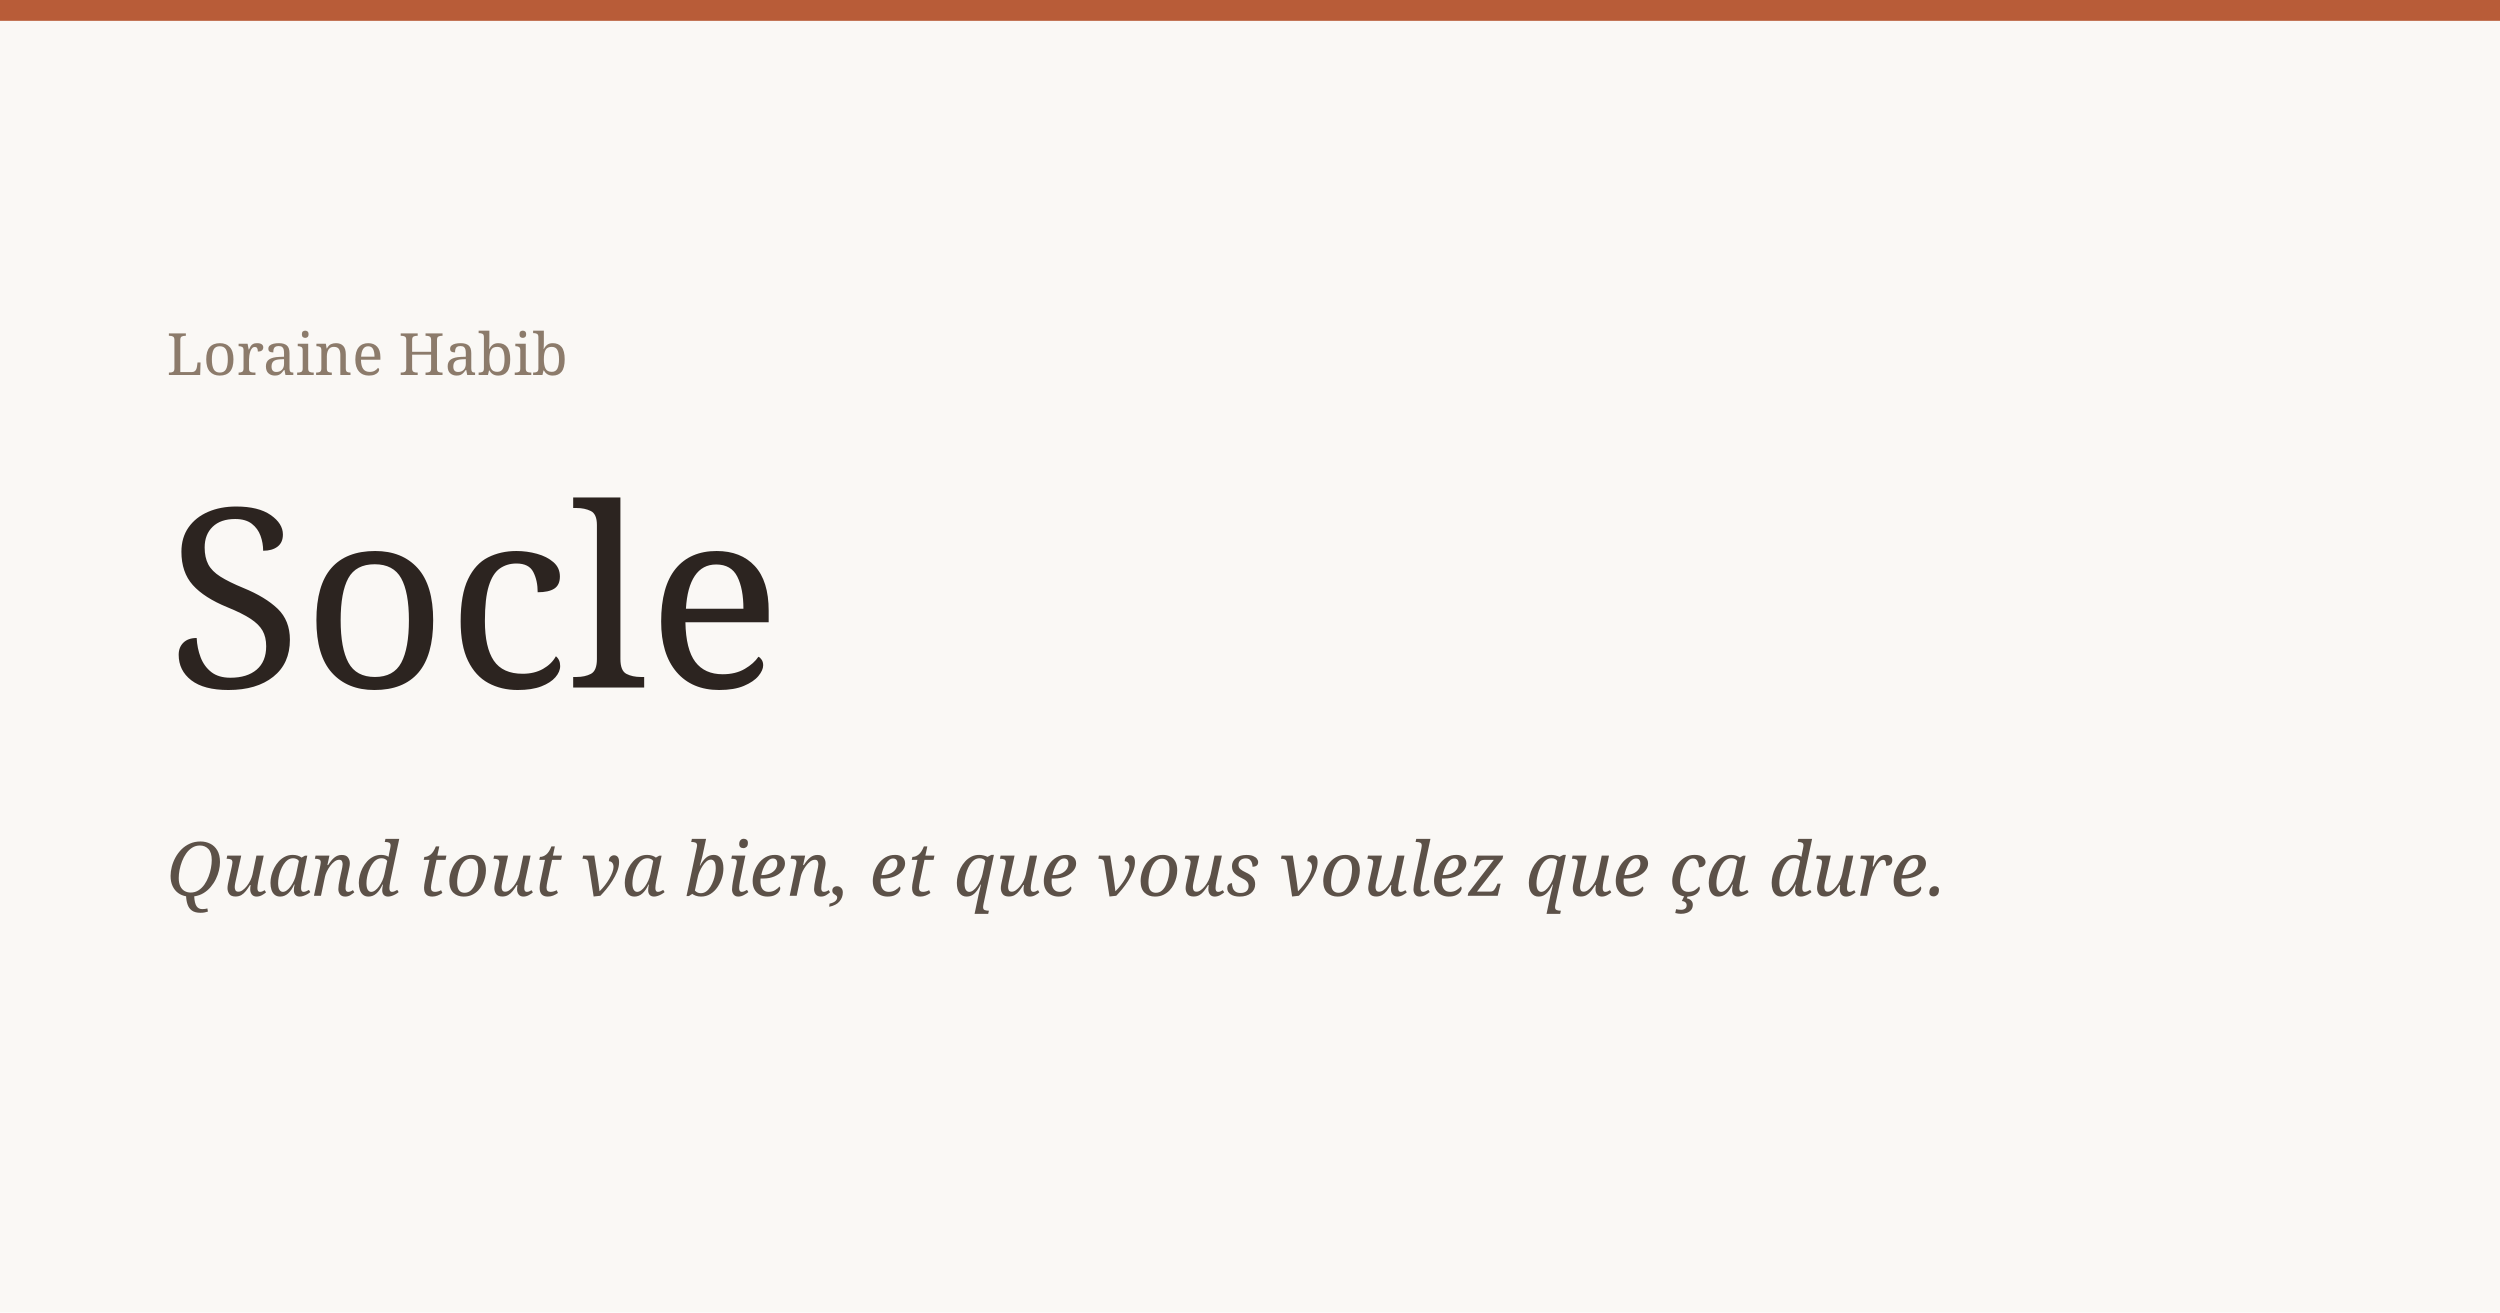
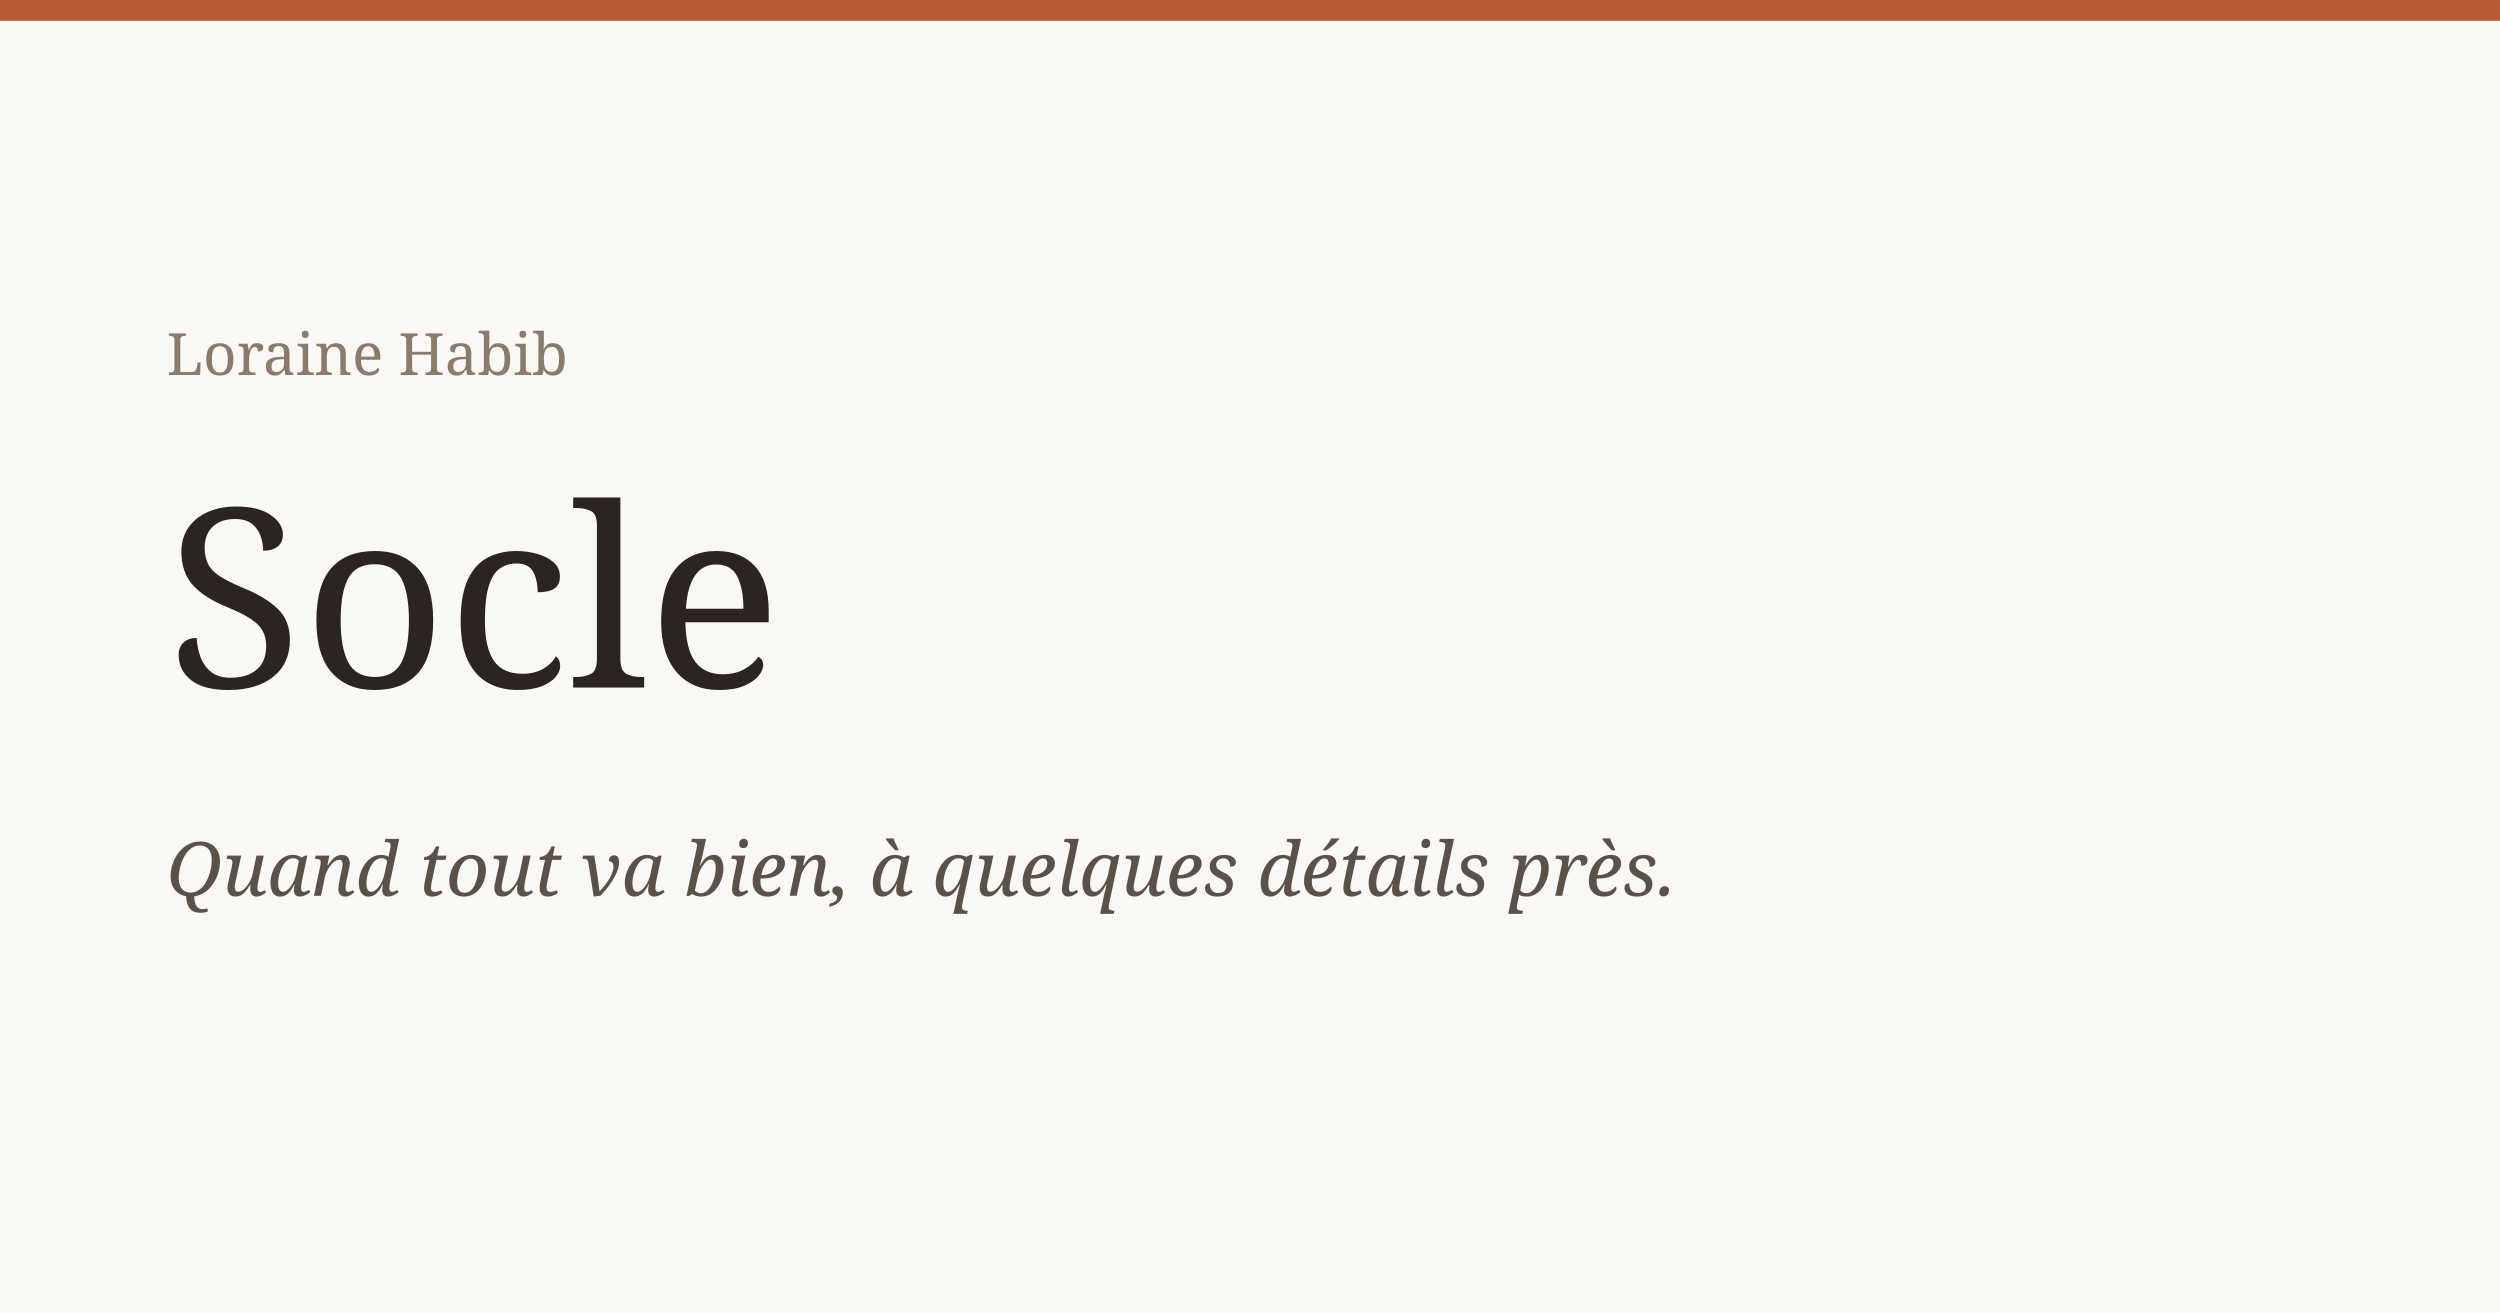
<svg xmlns="http://www.w3.org/2000/svg" width="1200" height="630" viewBox="0 0 1200 630">
  <rect width="1200" height="630" fill="#faf8f5" />
  <rect width="1200" height="10" fill="#b85c38" />
  <text x="80" y="180" font-family="Georgia, serif" font-size="28" fill="#8c7b6b">Loraine Habib</text>
  <text x="80" y="330" font-family="Georgia, serif" font-size="120" fill="#2c2420">Socle</text>
-   <text x="80" y="430" font-family="Georgia, serif" font-size="36" font-style="italic" fill="#5c5148">Quand tout va bien, et que vous voulez que ça dure.</text>
+   <text x="80" y="430" font-family="Georgia, serif" font-size="36" font-style="italic" fill="#5c5148">Quand tout va bien, à quelques détails près.</text>
</svg>
